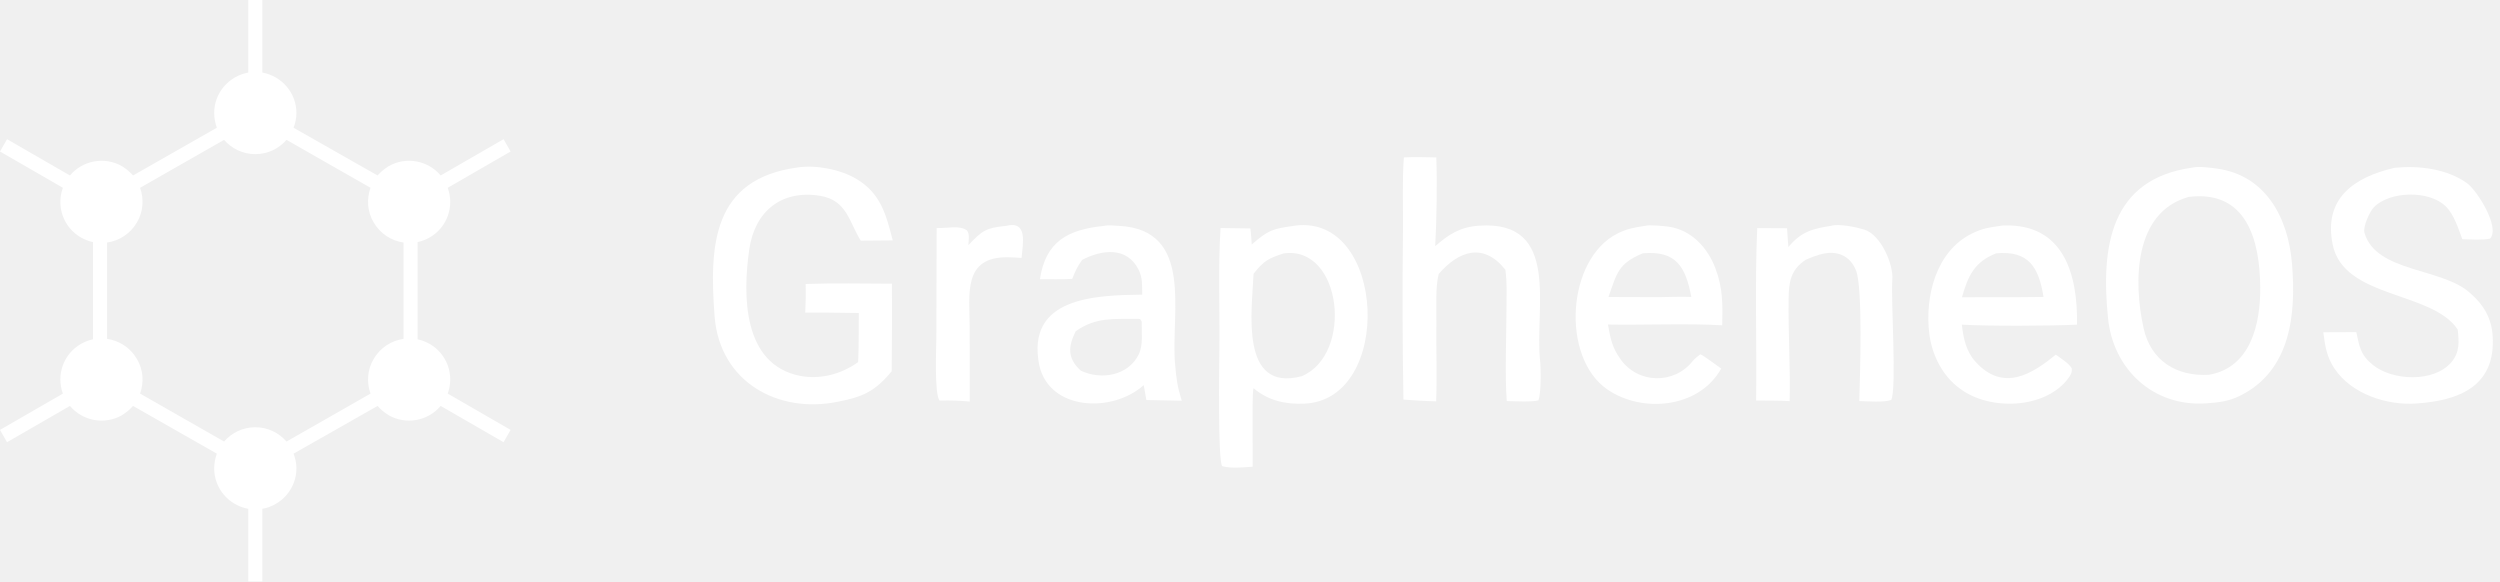
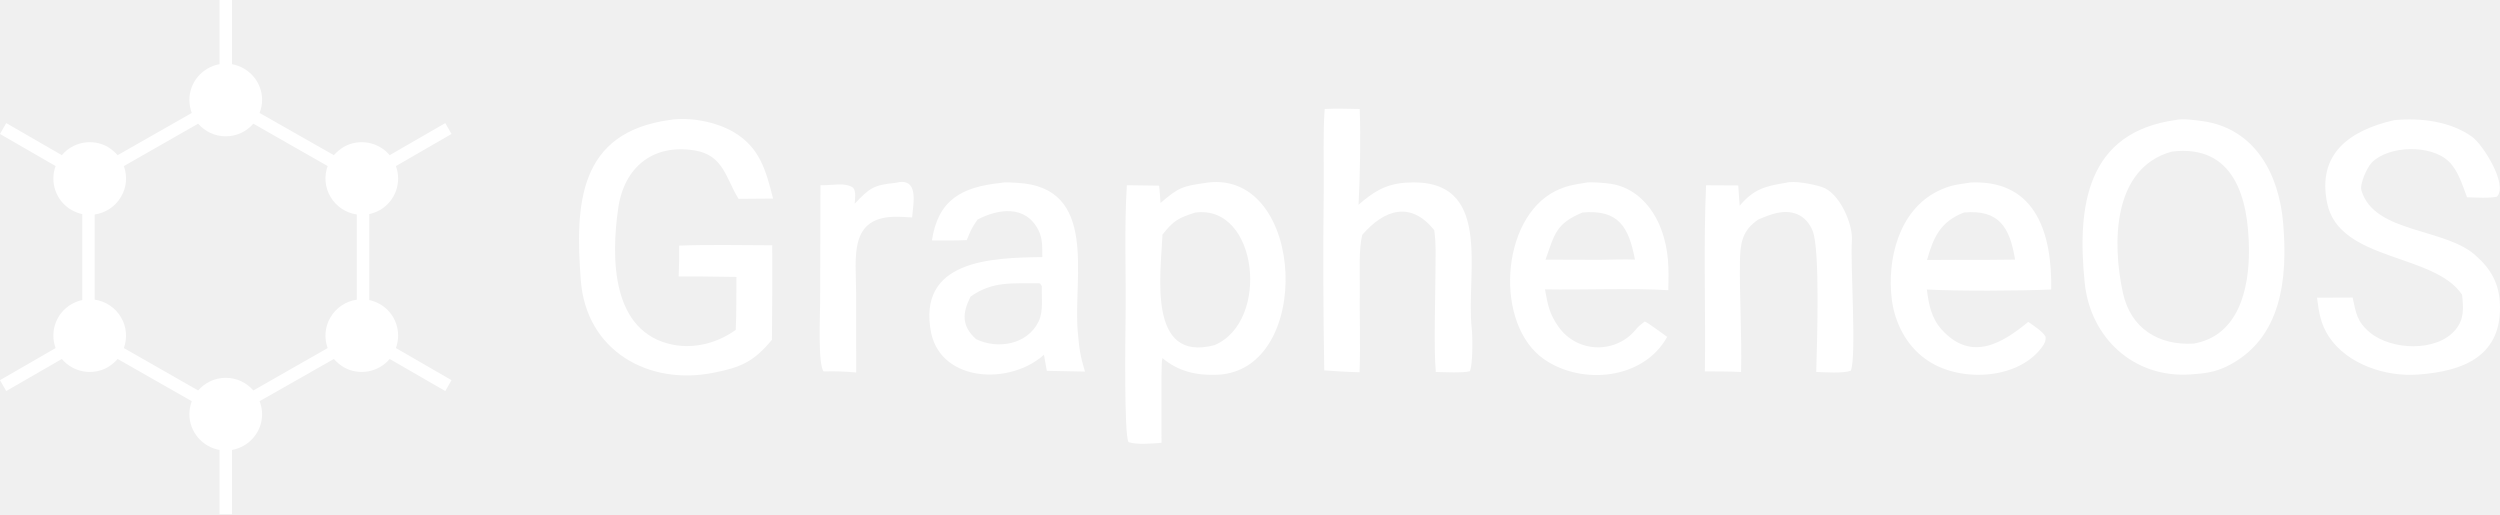
- <svg xmlns="http://www.w3.org/2000/svg" width="344" height="80" viewBox="0 0 344 80" fill="none">
-   <path d="M18.306 24.145L29.834 17.579C29.622 16.944 29.471 16.278 29.471 15.552C29.471 12.768 31.498 10.469 34.16 9.985V0H36.097V9.985C38.76 10.469 40.787 12.768 40.787 15.552C40.787 16.278 40.635 16.944 40.393 17.579L51.952 24.145C52.375 23.661 52.89 23.238 53.465 22.874C55.885 21.483 58.911 22.088 60.635 24.145L69.289 19.153L70.257 20.847L61.604 25.84C62.542 28.381 61.543 31.286 59.123 32.678C58.578 32.98 58.033 33.192 57.458 33.313V46.687C58.033 46.808 58.578 47.02 59.123 47.322C61.543 48.714 62.542 51.619 61.604 54.16L70.257 59.153L69.289 60.847L60.635 55.855C58.911 57.912 55.885 58.517 53.465 57.126C52.89 56.763 52.375 56.339 51.952 55.855C48.109 58.033 44.266 60.242 40.393 62.421C40.635 63.056 40.787 63.722 40.787 64.448C40.787 67.231 38.76 69.531 36.097 70.015V80H34.16V70.015C31.498 69.531 29.471 67.231 29.471 64.448C29.471 63.722 29.622 63.056 29.834 62.421L18.306 55.855C17.882 56.339 17.368 56.763 16.793 57.126C14.372 58.517 11.346 57.912 9.622 55.855L0.968 60.847L0 59.153L8.654 54.16C7.716 51.619 8.714 48.714 11.135 47.322C11.679 47.02 12.224 46.808 12.799 46.687V33.313C12.224 33.192 11.679 32.98 11.135 32.678C8.714 31.286 7.716 28.381 8.654 25.84L0 20.847L0.968 19.153L9.622 24.145C11.346 22.088 14.372 21.483 16.793 22.874C17.368 23.238 17.882 23.661 18.306 24.145ZM50.983 54.16C50.439 52.648 50.529 50.893 51.407 49.41C52.315 47.837 53.858 46.868 55.522 46.626V33.374C53.858 33.132 52.315 32.163 51.407 30.59C50.529 29.107 50.439 27.352 50.983 25.84L39.425 19.244C38.366 20.454 36.853 21.21 35.129 21.21C33.404 21.21 31.891 20.454 30.832 19.244L19.274 25.84C19.819 27.352 19.728 29.107 18.85 30.59C17.942 32.163 16.399 33.132 14.735 33.374V46.626C16.399 46.868 17.942 47.837 18.85 49.41C19.728 50.893 19.819 52.648 19.274 54.16L30.832 60.756C31.891 59.546 33.404 58.79 35.129 58.79C36.853 58.79 38.366 59.546 39.425 60.756L50.983 54.16Z" fill="white" />
-   <path d="M301.705 23.058C302.573 22.848 304.163 23.085 305.078 23.203C311.793 24.147 314.846 29.973 315.372 36.219C315.96 43.172 315.254 51.004 308.182 54.476C306.622 55.241 305.271 55.383 303.547 55.502C296.294 55.988 290.778 50.816 290.067 43.809C289.068 33.96 290.345 24.622 301.705 23.058ZM303.97 51.57C309.704 50.567 311.046 44.56 311.01 39.569C310.96 33.009 309.126 26.123 301.173 27.093C293.611 29.177 293.543 38.755 294.952 45.138C295.941 49.619 299.461 51.831 303.97 51.57Z" fill="white" />
-   <path d="M178.016 31.078C178.102 31.059 178.19 31.044 178.277 31.034C190.747 29.537 191.782 55.015 179.49 55.542C176.876 55.654 174.523 55.136 172.483 53.417C172.311 53.87 172.363 57.751 172.361 58.511L172.365 64.22C171.165 64.304 169.303 64.492 168.172 64.139C167.571 63.406 167.76 50.14 167.787 48.133C167.857 42.722 167.6 36.736 167.949 31.379L172.054 31.433C172.14 31.981 172.191 33.057 172.237 33.645C174.538 31.652 175.042 31.499 178.016 31.078ZM172.491 37.671C172.287 42.615 170.51 54.056 179.128 51.763C186.274 48.735 184.657 33.755 176.64 34.87C174.538 35.546 173.886 35.89 172.491 37.671Z" fill="white" />
-   <path d="M109.669 23.056C112.207 22.644 115.621 23.295 117.851 24.624C121.196 26.618 121.936 29.554 122.843 33.08L118.442 33.115C116.842 30.59 116.567 27.539 112.822 26.939C107.527 26.09 103.85 29.068 103.094 34.332C102.193 40.615 102.181 50.144 110.08 51.717C112.897 52.257 115.793 51.471 118.081 49.823C118.186 47.754 118.145 45.18 118.171 43.07L113.452 43.011L110.803 43.014C110.867 41.703 110.887 40.389 110.864 39.077C114.611 38.935 118.958 39.029 122.734 39.037C122.751 43.053 122.739 47.07 122.697 51.086C120.406 53.843 118.762 54.604 115.314 55.273C106.991 56.984 99.019 52.495 98.331 43.535C97.576 33.7 98.064 24.663 109.669 23.056Z" fill="white" />
-   <path d="M151.911 31.082C152.466 30.946 153.348 31.046 153.942 31.076C164.372 31.601 161.083 43.079 161.685 50.026C161.881 52.294 161.988 53.066 162.606 55.139L157.74 55.043L157.377 52.994C153.037 56.88 144.425 56.497 143.009 50.292C141.109 40.874 150.732 40.623 157.167 40.541C157.149 39.315 157.235 38.213 156.663 37.089C155.03 33.882 151.59 34.363 148.906 35.757C148.177 36.816 148.017 37.175 147.537 38.376C146.267 38.453 144.407 38.412 143.093 38.418C143.883 33.219 146.92 31.589 151.911 31.082ZM148.023 45.571C146.98 47.651 146.827 49.286 148.718 51.001C151.471 52.324 155.238 51.725 156.691 48.762C157.329 47.462 157.063 45.693 157.101 44.245L156.883 43.901L156.658 43.878C153.229 43.916 150.85 43.593 148.023 45.571Z" fill="white" />
-   <path d="M329.526 23.085C332.874 22.757 336.702 23.225 339.473 25.213C340.807 26.171 344.068 31.275 342.638 32.831C341.746 33.067 339.818 32.942 338.815 32.916C338.245 31.41 337.688 29.512 336.498 28.361C334.224 26.162 328.824 26.279 326.648 28.515C326.067 29.113 325.112 31.22 325.348 32.029C326.965 37.597 336.222 36.769 340.045 40.465C341.772 41.974 342.836 43.834 342.989 46.202C343.443 53.161 338.342 55.119 332.529 55.519C328.46 55.821 323.579 54.227 321.233 50.729C320.135 49.09 319.939 47.613 319.685 45.718L324.229 45.701C324.66 47.666 324.765 48.797 326.488 50.2C329.2 52.409 334.902 52.665 337.303 49.847C338.485 48.46 338.357 47.053 338.184 45.348C334.653 40.013 322.499 41.127 320.974 33.64C319.687 27.312 323.901 24.37 329.526 23.085Z" fill="white" />
-   <path d="M275.263 31.075C275.482 31.029 275.597 31.029 275.812 31.023C283.973 30.817 285.912 37.742 285.798 44.672C281.948 44.855 273.736 44.884 269.947 44.673C270.168 46.55 270.531 48.337 271.818 49.764C275.62 53.981 279.587 51.5 282.873 48.8C283.534 49.277 284.736 50.027 285.079 50.7C285.128 51.268 284.921 51.62 284.587 52.066C281.405 56.318 273.766 56.533 269.724 53.499C267.299 51.765 265.844 48.867 265.476 45.959C264.834 40.858 266.368 34.568 271.354 32.125C272.813 31.411 273.686 31.301 275.263 31.075ZM269.966 40.908C272.373 40.889 274.777 40.885 277.183 40.899L281.191 40.86C280.524 36.767 279.166 34.453 274.68 34.858C271.7 36.011 270.792 37.962 269.966 40.908Z" fill="white" />
-   <path d="M226.399 31.07C226.957 30.903 229.028 31.107 229.615 31.192C232.74 31.645 234.977 34.088 236.048 36.937C237.08 39.685 237.047 41.911 236.977 44.762C232.416 44.48 226.055 44.745 221.254 44.656C221.62 46.667 221.807 47.751 222.959 49.396C225.365 52.836 230.361 52.926 232.919 49.675C233.158 49.373 233.653 48.994 233.97 48.752C234.504 48.967 236.174 50.268 236.838 50.715C233.806 56.161 226.013 56.9 221.189 53.6C214.766 49.205 215.551 35.644 222.581 32.123C223.924 31.451 224.936 31.297 226.399 31.07ZM221.327 40.867L228.265 40.889C229.541 40.875 231.499 40.798 232.725 40.86C231.939 36.687 230.626 34.446 226.04 34.857C222.656 36.271 222.496 37.565 221.327 40.867Z" fill="white" />
-   <path d="M193.173 21.66C194.671 21.584 196.136 21.631 197.634 21.662C197.77 25.126 197.68 30.415 197.485 33.868C199.325 32.274 200.862 31.244 203.482 31.056C214.876 30.242 211.128 42.53 211.919 49.653C212.032 50.678 212.074 54.237 211.673 55.096C210.779 55.338 208.375 55.208 207.335 55.188C207.063 52.287 207.282 45.533 207.293 42.351C207.29 40.378 207.396 39.111 207.143 37.12C204.121 33.323 200.727 34.501 197.964 37.702C197.491 39.552 197.672 42.367 197.646 44.341C197.598 47.938 197.751 51.629 197.615 55.223C196.082 55.191 194.639 55.092 193.113 54.986C192.978 47.216 192.957 39.444 193.051 31.672C193.083 28.56 192.934 24.659 193.173 21.66Z" fill="white" />
-   <path d="M251.96 31.07C253.067 30.746 255.495 31.269 256.547 31.6C258.789 32.306 260.553 36.323 260.385 38.48C260.168 41.237 261.011 53.379 260.236 55.033C259.243 55.393 256.997 55.224 255.84 55.186C255.933 51.72 256.349 39.625 255.386 37.209C255.012 36.274 254.354 35.457 253.405 35.072C251.717 34.388 250.011 35.087 248.455 35.755C246.375 37.143 246.144 38.81 246.112 41.144C246.051 45.807 246.367 50.539 246.257 55.191C244.808 55.108 243.114 55.126 241.642 55.11C241.751 47.485 241.45 38.889 241.795 31.386L245.894 31.406L246.077 33.989C247.893 31.849 249.366 31.49 251.96 31.07Z" fill="white" />
-   <path d="M138.416 31.081C141.504 30.28 140.72 33.624 140.569 35.489C139.941 35.442 139.311 35.413 138.681 35.4C132.427 35.319 133.42 40.537 133.429 45.062L133.438 55.253C131.851 55.112 130.883 55.087 129.29 55.119C128.542 54.248 128.837 47.845 128.843 46.337L128.883 31.378C130.441 31.425 131.98 30.958 133.056 31.703C133.447 32.212 133.287 33.058 133.244 33.738C135.166 31.718 135.655 31.357 138.416 31.081Z" fill="white" />
+ <svg xmlns="http://www.w3.org/2000/svg" width="389" height="80" viewBox="0 0 389 80" fill="none">
+   <path d="M18.305 24.145L29.832 17.579C29.62 16.944 29.469 16.278 29.469 15.552C29.469 12.768 31.496 10.469 34.159 9.985V0H36.095V9.985C38.758 10.469 40.785 12.768 40.785 15.552C40.785 16.278 40.633 16.944 40.391 17.579L51.949 24.145C52.373 23.661 52.887 23.238 53.462 22.874C55.882 21.483 58.908 22.088 60.632 24.145L69.286 19.153L70.254 20.847L61.601 25.84C62.538 28.381 61.54 31.286 59.12 32.678C58.575 32.98 58.03 33.192 57.456 33.313V46.687C58.03 46.808 58.575 47.02 59.12 47.322C61.54 48.714 62.538 51.619 61.601 54.16L70.254 59.153L69.286 60.847L60.632 55.855C58.908 57.912 55.882 58.517 53.462 57.126C52.887 56.763 52.373 56.339 51.949 55.855C48.107 58.033 44.264 60.242 40.391 62.421C40.633 63.056 40.785 63.722 40.785 64.448C40.785 67.231 38.758 69.531 36.095 70.015V80H34.159V70.015C31.496 69.531 29.469 67.231 29.469 64.448C29.469 63.722 29.62 63.056 29.832 62.421L18.305 55.855C17.881 56.339 17.367 56.763 16.792 57.126C14.371 58.517 11.346 57.912 9.621 55.855L0.968 60.847L0 59.153L8.653 54.16C7.715 51.619 8.714 48.714 11.134 47.322C11.679 47.02 12.223 46.808 12.798 46.687V33.313C12.223 33.192 11.679 32.98 11.134 32.678C8.714 31.286 7.715 28.381 8.653 25.84L0 20.847L0.968 19.153L9.621 24.145C11.346 22.088 14.371 21.483 16.792 22.874C17.367 23.238 17.881 23.661 18.305 24.145ZM50.981 54.16C50.436 52.648 50.527 50.893 51.404 49.41C52.312 47.837 53.855 46.868 55.519 46.626V33.374C53.855 33.132 52.312 32.163 51.404 30.59C50.527 29.107 50.436 27.352 50.981 25.84L39.423 19.244C38.364 20.454 36.851 21.21 35.127 21.21C33.402 21.21 31.89 20.454 30.831 19.244L19.273 25.84C19.817 27.352 19.727 29.107 18.849 30.59C17.942 32.163 16.399 33.132 14.735 33.374V46.626C16.399 46.868 17.942 47.837 18.849 49.41C19.727 50.893 19.817 52.648 19.273 54.16L30.831 60.756C31.89 59.546 33.402 58.79 35.127 58.79C36.851 58.79 38.364 59.546 39.423 60.756L50.981 54.16Z" fill="white" />
+   <path d="M338.582 18.665C339.64 18.409 341.581 18.698 342.698 18.842C350.894 19.994 354.619 27.105 355.261 34.728C355.978 43.214 355.117 52.772 346.486 57.01C344.583 57.944 342.933 58.118 340.829 58.263C331.978 58.856 325.246 52.543 324.378 43.992C323.158 31.971 324.717 20.574 338.582 18.665ZM341.346 53.463C348.343 52.239 349.982 44.907 349.937 38.816C349.877 30.81 347.638 22.406 337.932 23.589C328.704 26.133 328.62 37.822 330.339 45.613C331.547 51.083 335.843 53.782 341.346 53.463Z" fill="white" />
+   <path d="M187.627 28.453C187.732 28.43 187.839 28.412 187.946 28.399C203.165 26.573 204.428 57.669 189.426 58.312C186.236 58.448 183.364 57.816 180.874 55.718C180.665 56.271 180.728 61.008 180.725 61.935L180.73 68.903C179.266 69.006 176.993 69.234 175.613 68.804C174.88 67.909 175.11 51.718 175.143 49.269C175.229 42.665 174.915 35.359 175.341 28.821L180.351 28.886C180.456 29.555 180.518 30.869 180.574 31.586C183.383 29.154 183.997 28.967 187.627 28.453ZM180.884 36.499C180.635 42.535 178.466 56.498 188.984 53.699C197.706 50.004 195.732 31.721 185.947 33.082C183.383 33.906 182.587 34.327 180.884 36.499Z" fill="white" />
+   <path d="M104.214 18.662C107.311 18.159 111.478 18.954 114.199 20.576C118.282 23.01 119.185 26.593 120.292 30.897L114.921 30.94C112.969 27.858 112.632 24.134 108.063 23.401C101.6 22.365 97.112 26 96.19 32.425C95.089 40.093 95.075 51.723 104.716 53.642C108.153 54.302 111.687 53.342 114.48 51.331C114.609 48.806 114.558 45.665 114.59 43.089L108.831 43.017L105.598 43.021C105.676 41.42 105.7 39.818 105.672 38.216C110.245 38.042 115.55 38.158 120.159 38.166C120.18 43.069 120.165 47.971 120.114 52.873C117.318 56.238 115.312 57.166 111.103 57.983C100.945 60.071 91.216 54.592 90.377 43.657C89.455 31.654 90.051 20.623 104.214 18.662Z" fill="white" />
+   <path d="M155.768 28.458C156.446 28.292 157.522 28.414 158.247 28.45C170.977 29.091 166.962 43.1 167.697 51.579C167.937 54.348 168.067 55.289 168.821 57.819L162.883 57.702L162.44 55.202C157.143 59.944 146.632 59.477 144.904 51.904C142.584 40.409 154.33 40.102 162.184 40.003C162.161 38.506 162.266 37.161 161.568 35.789C159.575 31.875 155.377 32.462 152.101 34.164C151.21 35.456 151.016 35.895 150.43 37.36C148.88 37.454 146.609 37.404 145.006 37.411C145.97 31.066 149.677 29.077 155.768 28.458ZM151.023 46.142C149.75 48.68 149.564 50.676 151.871 52.769C155.231 54.383 159.828 53.653 161.602 50.036C162.381 48.45 162.056 46.29 162.103 44.523L161.837 44.103L161.562 44.076C157.377 44.122 154.473 43.728 151.023 46.142Z" fill="white" />
+   <path d="M372.535 18.697C376.621 18.297 381.294 18.869 384.675 21.296C386.304 22.465 390.283 28.694 388.537 30.593C387.448 30.881 385.096 30.728 383.872 30.697C383.176 28.858 382.497 26.542 381.045 25.137C378.268 22.454 371.678 22.596 369.023 25.325C368.314 26.055 367.148 28.626 367.436 29.613C369.41 36.41 380.707 35.399 385.373 39.91C387.481 41.752 388.779 44.023 388.966 46.912C389.519 55.405 383.295 57.795 376.2 58.283C371.234 58.652 365.277 56.706 362.415 52.437C361.074 50.436 360.835 48.634 360.525 46.321L366.07 46.3C366.596 48.698 366.724 50.079 368.828 51.792C372.137 54.488 379.097 54.8 382.027 51.36C383.469 49.668 383.313 47.951 383.102 45.87C378.792 39.358 363.96 40.718 362.098 31.58C360.527 23.857 365.67 20.267 372.535 18.697Z" fill="white" />
+   <path d="M306.311 28.45C306.579 28.393 306.718 28.393 306.981 28.386C316.941 28.134 319.307 36.586 319.168 45.044C314.469 45.267 304.447 45.304 299.823 45.046C300.093 47.336 300.535 49.517 302.106 51.26C306.746 56.406 311.588 53.378 315.598 50.083C316.405 50.665 317.871 51.581 318.29 52.401C318.351 53.095 318.097 53.525 317.69 54.069C313.806 59.258 304.484 59.521 299.551 55.818C296.591 53.702 294.816 50.165 294.366 46.616C293.582 40.39 295.455 32.713 301.541 29.731C303.321 28.859 304.386 28.725 306.311 28.45ZM299.847 40.451C302.783 40.427 305.718 40.423 308.654 40.439L313.546 40.392C312.731 35.397 311.074 32.572 305.599 33.066C301.962 34.474 300.854 36.855 299.847 40.451Z" fill="white" />
+   <path d="M246.675 28.443C247.357 28.239 249.884 28.489 250.601 28.593C254.415 29.146 257.145 32.127 258.453 35.604C259.712 38.959 259.672 41.675 259.586 45.154C254.02 44.81 246.257 45.134 240.397 45.025C240.844 47.48 241.072 48.802 242.477 50.81C245.414 55.008 251.511 55.119 254.634 51.151C254.925 50.783 255.53 50.32 255.916 50.025C256.568 50.287 258.606 51.874 259.416 52.419C255.716 59.067 246.205 59.969 240.318 55.942C232.478 50.577 233.436 34.026 242.017 29.729C243.655 28.909 244.89 28.721 246.675 28.443ZM240.485 40.401L248.954 40.427C250.51 40.411 252.9 40.316 254.397 40.393C253.438 35.299 251.835 32.564 246.238 33.066C242.107 34.791 241.912 36.37 240.485 40.401Z" fill="white" />
+   <path d="M206.125 16.958C207.954 16.866 209.741 16.923 211.57 16.961C211.735 21.189 211.626 27.645 211.389 31.858C213.634 29.913 215.51 28.656 218.707 28.427C232.614 27.433 228.039 42.43 229.005 51.124C229.142 52.375 229.193 56.719 228.705 57.767C227.613 58.062 224.679 57.904 223.41 57.879C223.078 54.339 223.345 46.095 223.359 42.212C223.355 39.804 223.485 38.258 223.175 35.828C219.487 31.193 215.345 32.63 211.973 36.538C211.396 38.795 211.617 42.231 211.584 44.64C211.526 49.031 211.712 53.535 211.547 57.922C209.676 57.883 207.914 57.762 206.053 57.633C205.887 48.149 205.862 38.663 205.976 29.179C206.015 25.38 205.834 20.618 206.125 16.958Z" fill="white" />
+   <path d="M277.871 28.443C279.223 28.049 282.185 28.686 283.47 29.09C286.207 29.951 288.359 34.855 288.154 37.487C287.889 40.852 288.918 55.672 287.973 57.69C286.761 58.129 284.019 57.923 282.607 57.877C282.721 53.646 283.228 38.885 282.053 35.936C281.597 34.795 280.794 33.798 279.635 33.328C277.575 32.493 275.493 33.346 273.594 34.161C271.055 35.856 270.773 37.89 270.734 40.739C270.659 46.429 271.046 52.205 270.911 57.883C269.142 57.782 267.076 57.804 265.279 57.784C265.412 48.478 265.044 37.986 265.465 28.829L270.468 28.854L270.692 32.006C272.907 29.394 274.706 28.956 277.871 28.443Z" fill="white" />
+   <path d="M139.298 28.457C143.067 27.48 142.11 31.56 141.926 33.837C141.159 33.779 140.391 33.743 139.622 33.728C131.989 33.629 133.2 39.998 133.212 45.521L133.223 57.959C131.285 57.786 130.104 57.756 128.16 57.795C127.247 56.732 127.607 48.917 127.614 47.076L127.664 28.82C129.566 28.877 131.443 28.307 132.757 29.216C133.234 29.838 133.038 30.87 132.987 31.7C135.332 29.234 135.929 28.794 139.298 28.457Z" fill="white" />
</svg>
